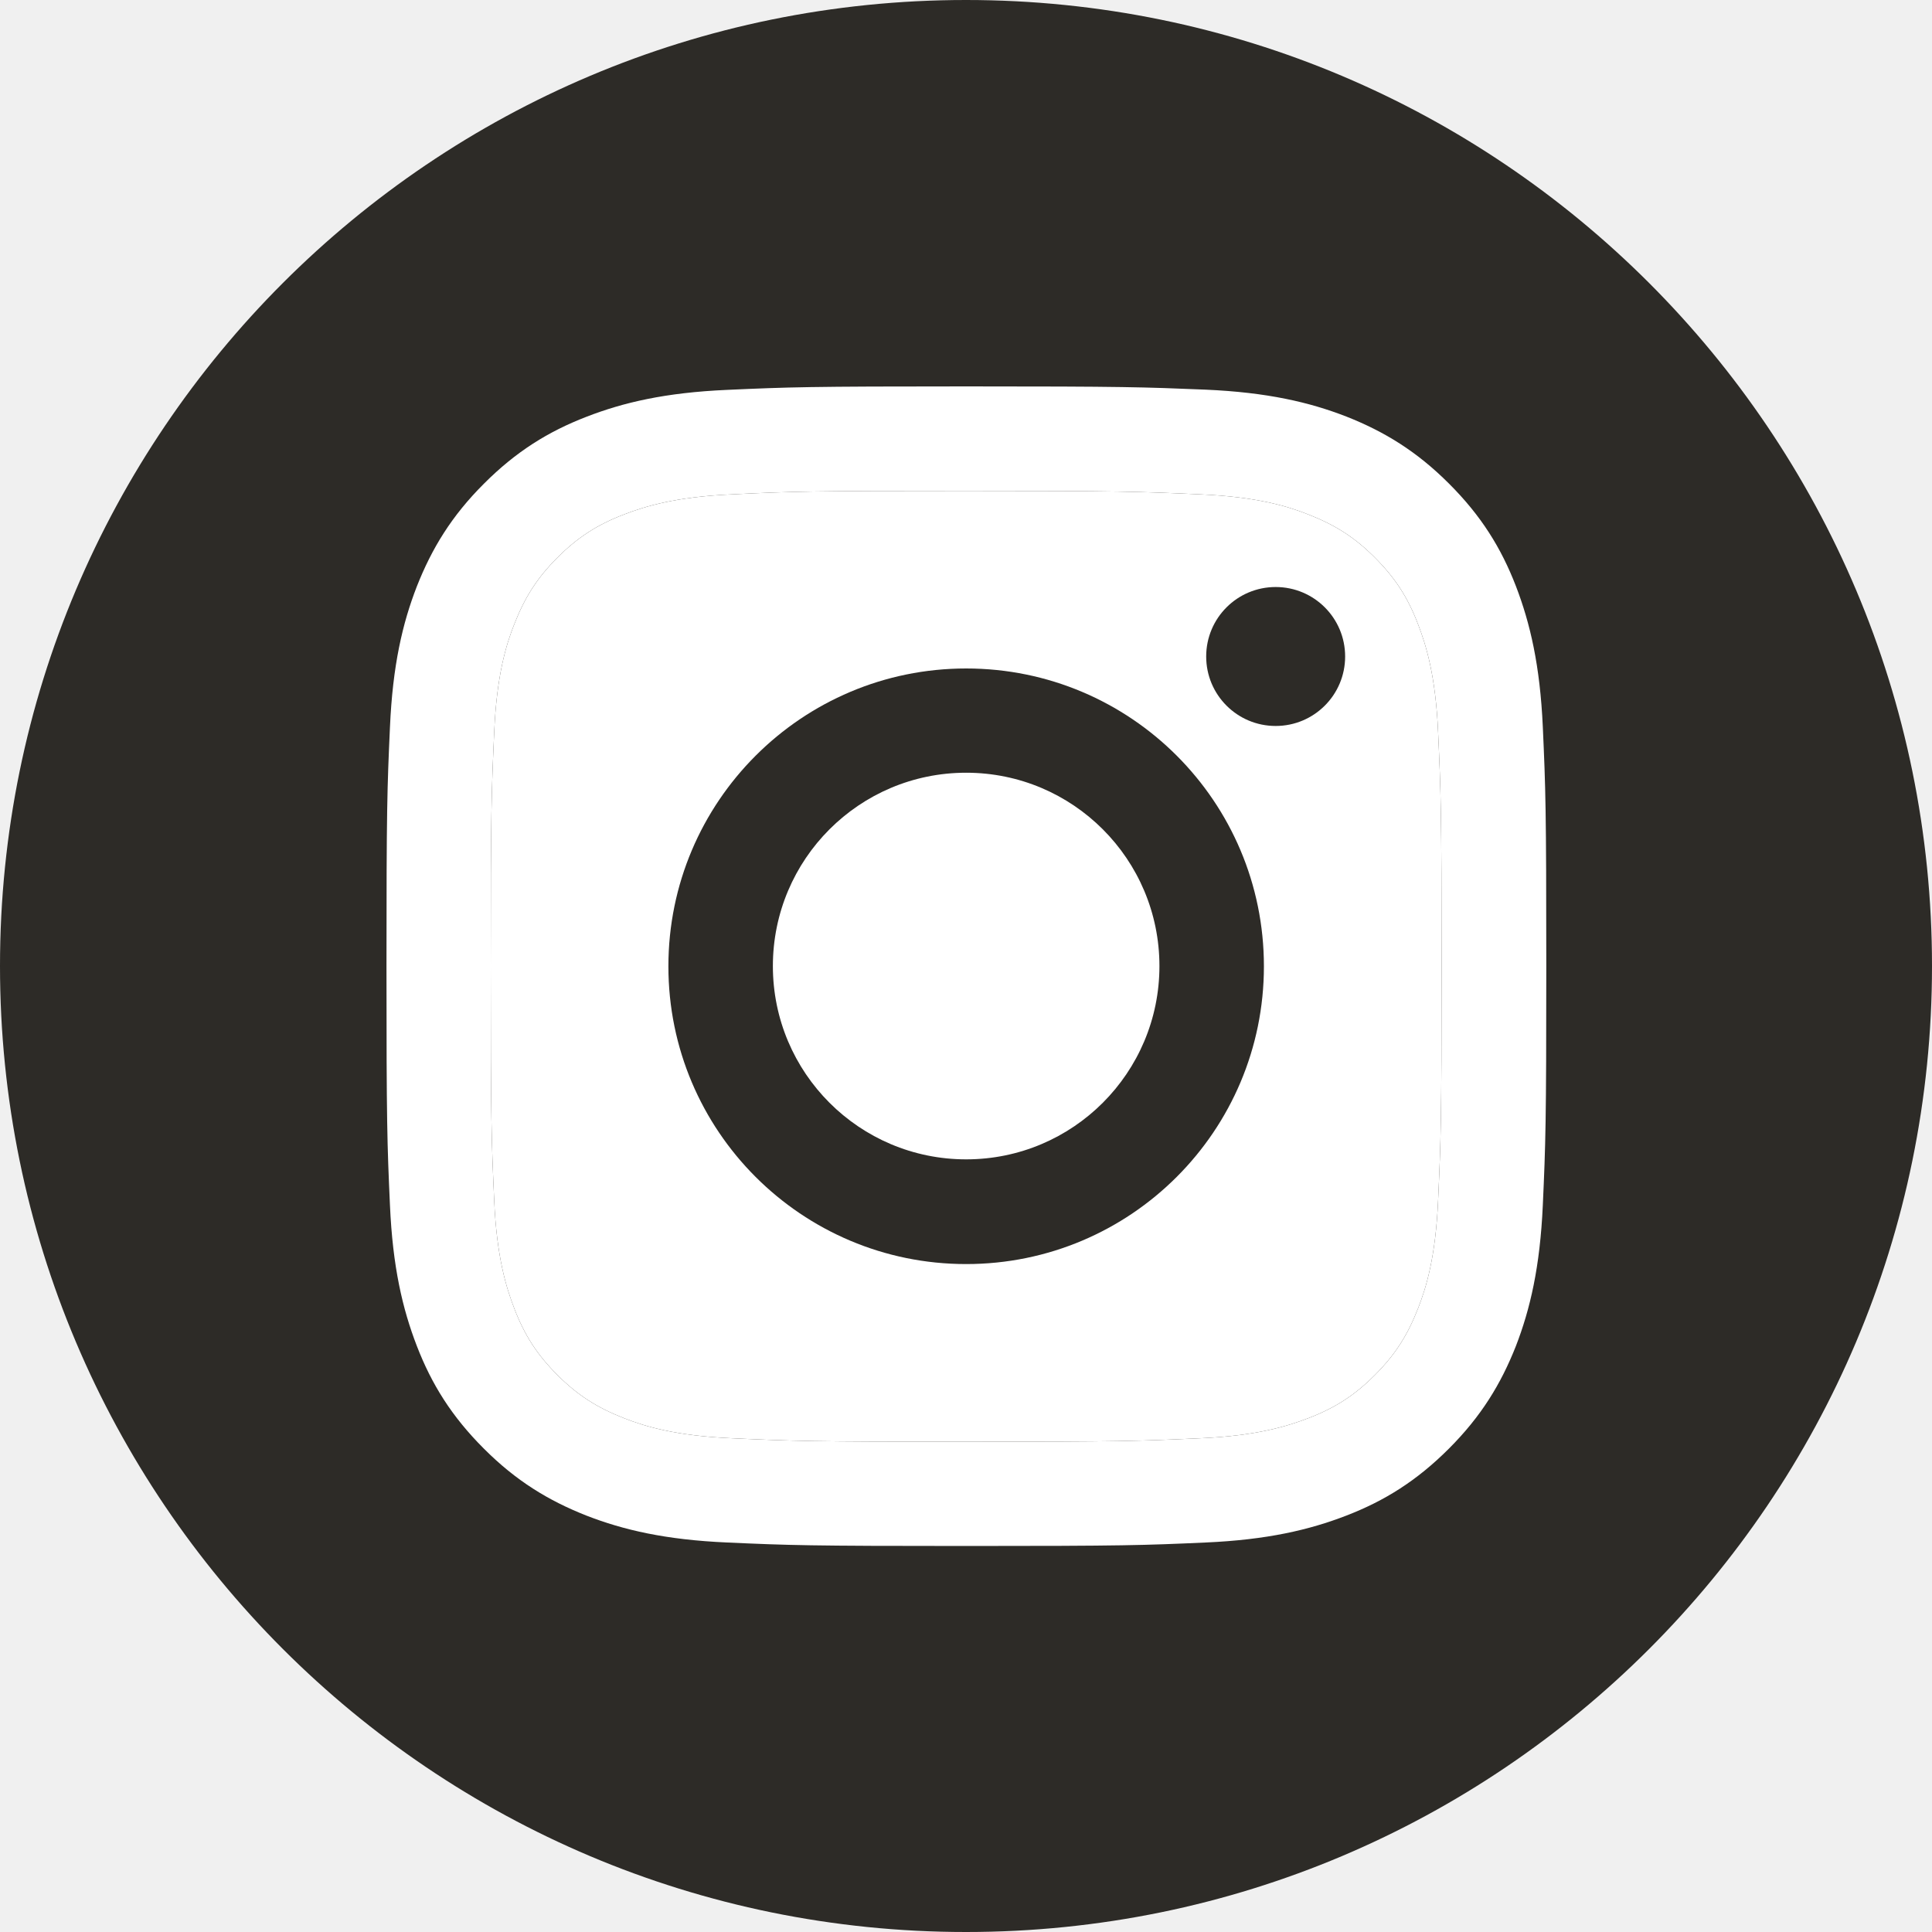
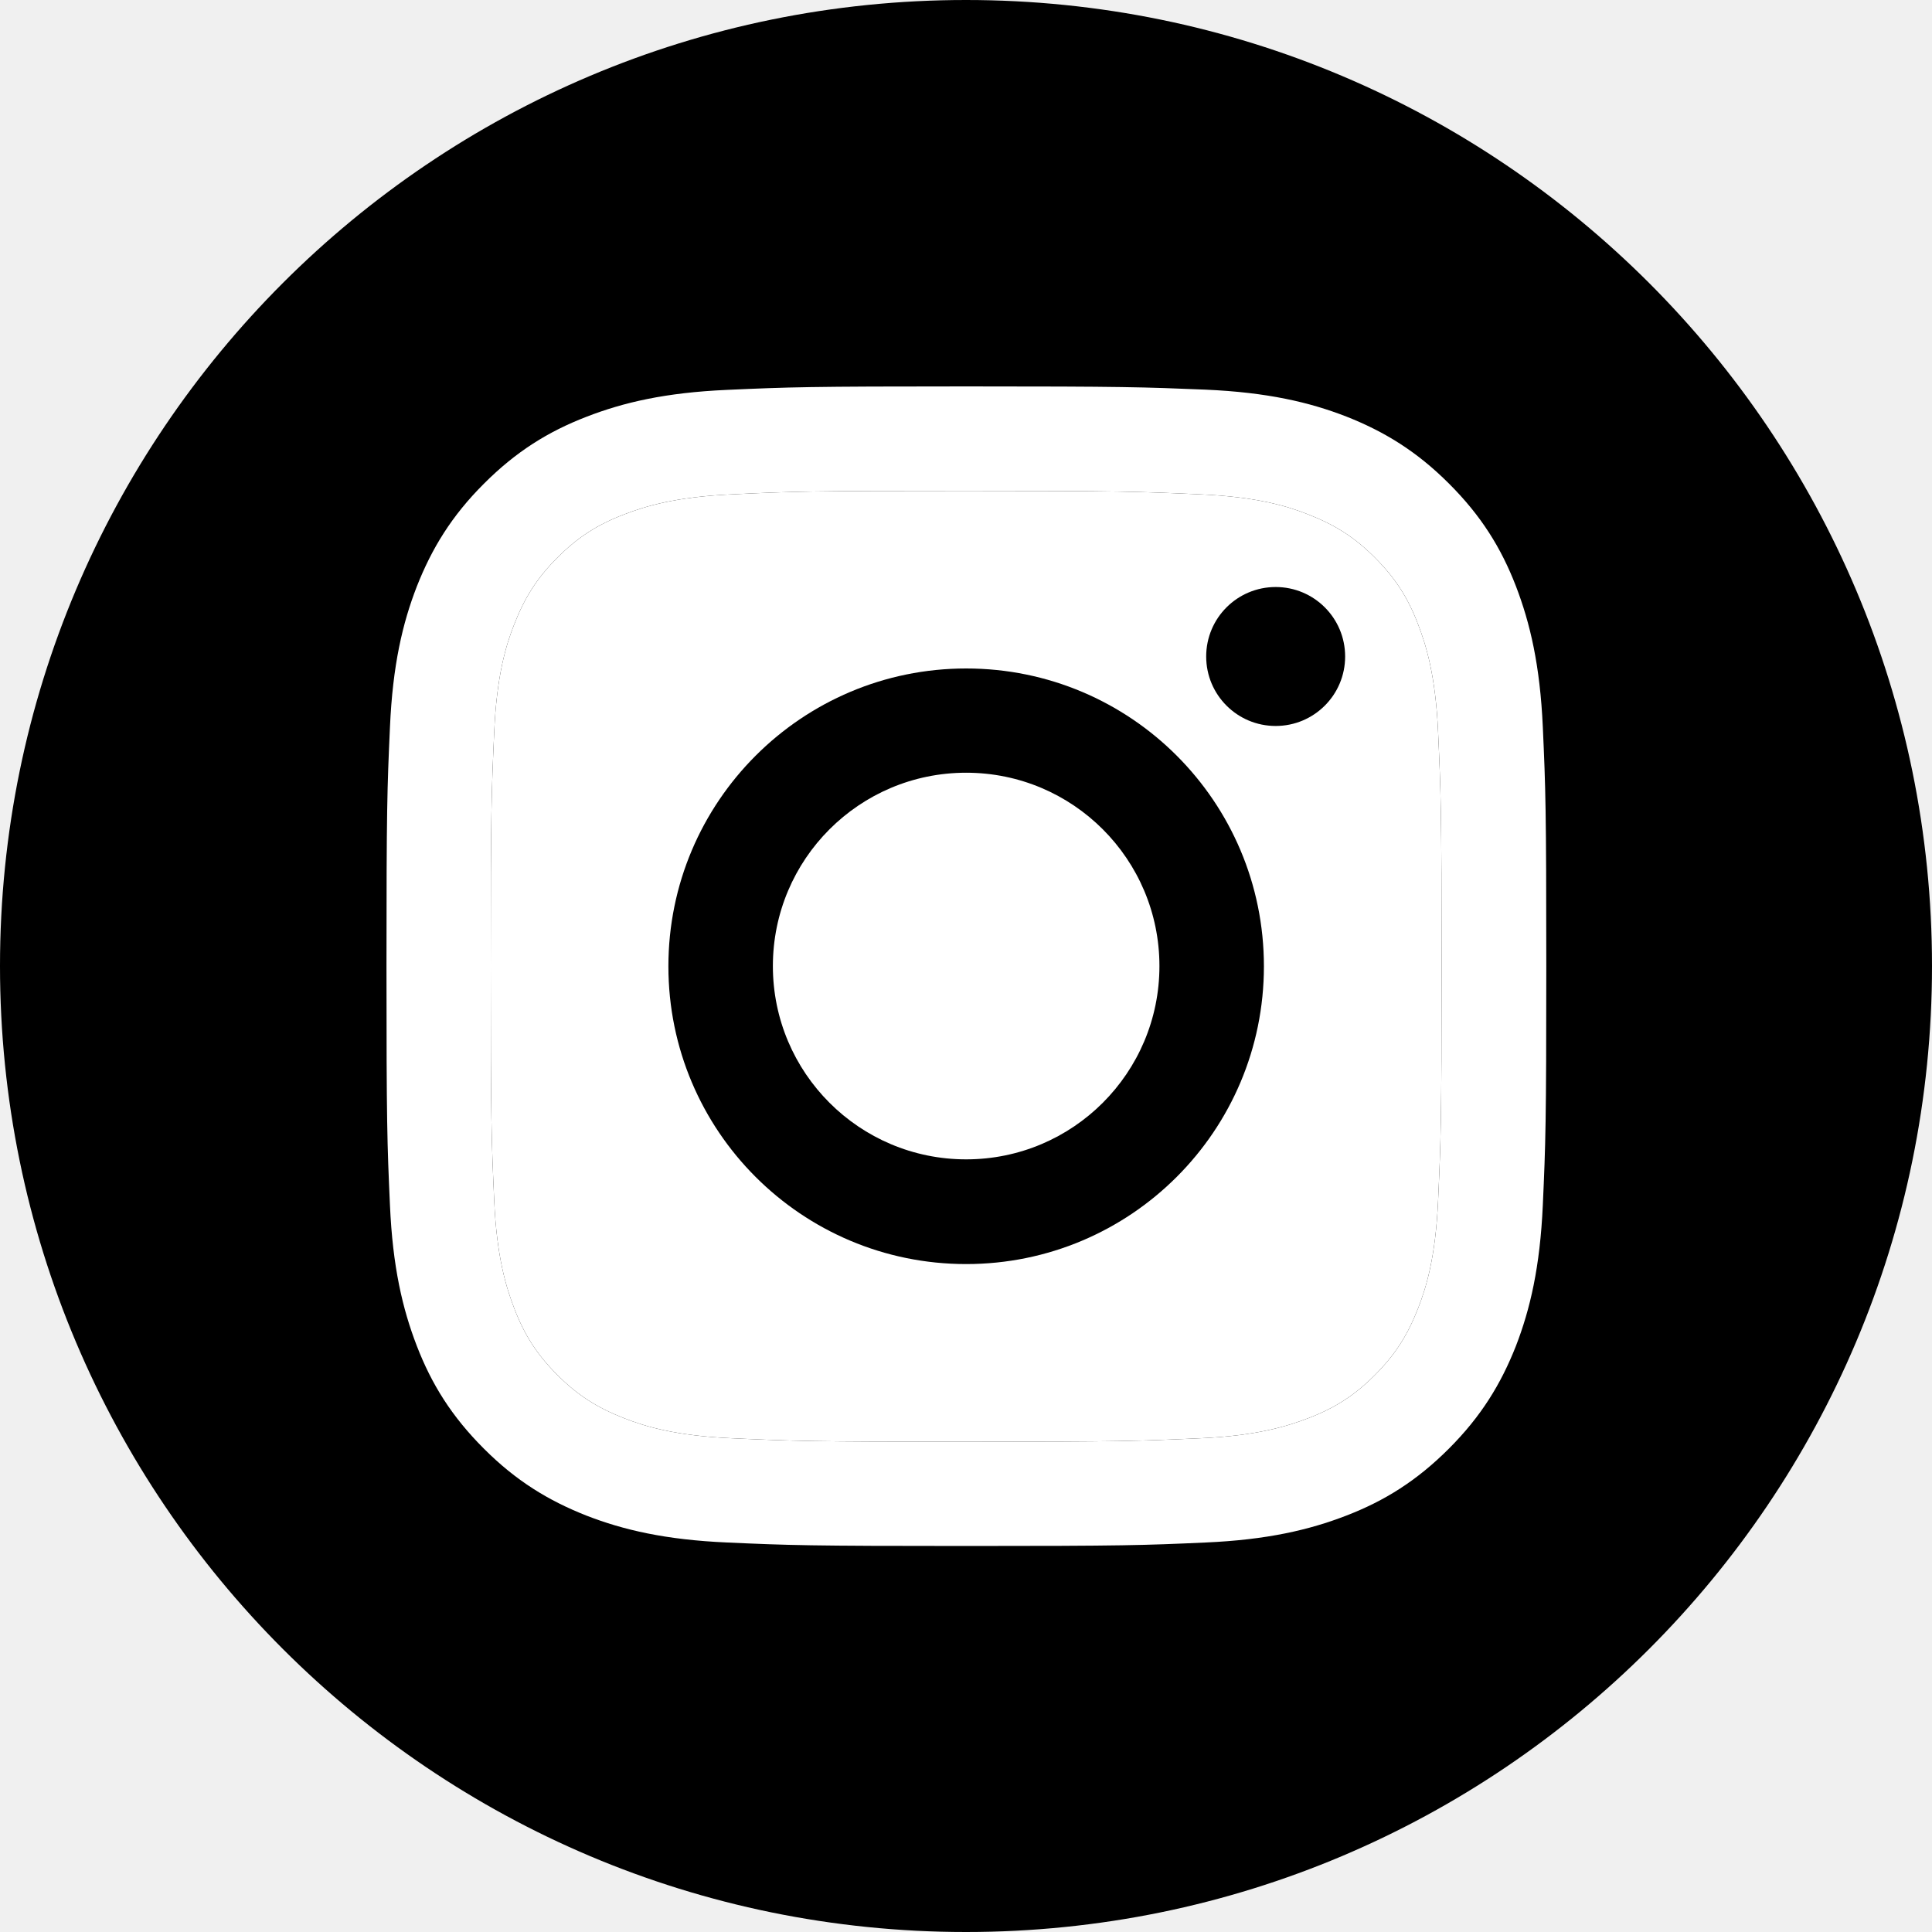
<svg xmlns="http://www.w3.org/2000/svg" width="25" height="25" viewBox="0 0 25 25" fill="none">
-   <rect width="25" height="25" rx="12.5" fill="#2D2B27" />
+   <rect width="25" height="25" rx="12.5" fill="currentColor" />
  <path d="M12.502 6.352C14.506 6.352 14.741 6.361 15.533 6.397C16.266 6.429 16.662 6.551 16.927 6.656C17.278 6.793 17.529 6.953 17.791 7.215C18.053 7.478 18.216 7.728 18.35 8.079C18.452 8.344 18.577 8.74 18.609 9.473C18.645 10.265 18.654 10.5 18.654 12.504C18.654 14.508 18.645 14.743 18.609 15.535C18.577 16.268 18.454 16.664 18.35 16.929C18.213 17.28 18.053 17.53 17.791 17.793C17.529 18.055 17.278 18.218 16.927 18.352C16.662 18.453 16.266 18.579 15.533 18.611C14.741 18.647 14.506 18.656 12.502 18.656C10.498 18.656 10.263 18.647 9.471 18.611C8.738 18.579 8.342 18.456 8.077 18.352C7.726 18.215 7.476 18.055 7.213 17.793C6.951 17.53 6.788 17.28 6.654 16.929C6.552 16.664 6.427 16.268 6.395 15.535C6.359 14.743 6.35 14.508 6.35 12.504C6.35 10.5 6.359 10.265 6.395 9.473C6.427 8.74 6.549 8.344 6.654 8.079C6.791 7.728 6.951 7.478 7.213 7.215C7.476 6.953 7.726 6.79 8.077 6.656C8.342 6.554 8.738 6.429 9.471 6.397C10.263 6.358 10.501 6.352 12.502 6.352ZM12.502 5C10.465 5 10.209 5.009 9.408 5.045C8.61 5.08 8.065 5.208 7.589 5.393C7.094 5.584 6.677 5.843 6.261 6.26C5.844 6.676 5.588 7.096 5.394 7.588C5.209 8.064 5.081 8.609 5.046 9.41C5.01 10.208 5.001 10.464 5.001 12.501C5.001 14.538 5.01 14.794 5.046 15.595C5.081 16.393 5.209 16.938 5.394 17.417C5.585 17.912 5.844 18.328 6.261 18.745C6.677 19.162 7.097 19.418 7.589 19.612C8.065 19.797 8.61 19.925 9.411 19.96C10.212 19.996 10.465 20.005 12.505 20.005C14.545 20.005 14.798 19.996 15.599 19.96C16.397 19.925 16.942 19.797 17.421 19.612C17.916 19.421 18.332 19.162 18.749 18.745C19.166 18.328 19.422 17.909 19.616 17.417C19.8 16.941 19.928 16.396 19.964 15.595C20 14.794 20.009 14.541 20.009 12.501C20.009 10.461 20 10.208 19.964 9.407C19.928 8.609 19.8 8.064 19.616 7.585C19.425 7.09 19.166 6.673 18.749 6.257C18.332 5.84 17.913 5.584 17.421 5.39C16.945 5.205 16.4 5.077 15.599 5.042C14.795 5.009 14.539 5 12.502 5Z" fill="white" />
  <path d="M12.502 6.352C14.506 6.352 14.741 6.361 15.533 6.397C16.266 6.429 16.662 6.551 16.927 6.656C17.278 6.793 17.529 6.953 17.791 7.215C18.053 7.478 18.216 7.728 18.35 8.079C18.452 8.344 18.577 8.74 18.609 9.473C18.645 10.265 18.654 10.5 18.654 12.504C18.654 14.508 18.645 14.743 18.609 15.535C18.577 16.268 18.454 16.664 18.35 16.929C18.213 17.28 18.053 17.53 17.791 17.793C17.529 18.055 17.278 18.218 16.927 18.352C16.662 18.453 16.266 18.579 15.533 18.611C14.741 18.647 14.506 18.656 12.502 18.656C10.498 18.656 10.263 18.647 9.471 18.611C8.738 18.579 8.342 18.456 8.077 18.352C7.726 18.215 7.476 18.055 7.213 17.793C6.951 17.53 6.788 17.28 6.654 16.929C6.552 16.664 6.427 16.268 6.395 15.535C6.359 14.743 6.35 14.508 6.35 12.504C6.35 10.5 6.359 10.265 6.395 9.473C6.427 8.74 6.549 8.344 6.654 8.079C6.791 7.728 6.951 7.478 7.213 7.215C7.476 6.953 7.726 6.79 8.077 6.656C8.342 6.554 8.738 6.429 9.471 6.397C10.263 6.358 10.501 6.352 12.502 6.352Z" fill="white" />
-   <path d="M12.502 8.65C10.376 8.65 8.649 10.374 8.649 12.504C8.649 14.633 10.373 16.357 12.502 16.357C14.631 16.357 16.355 14.633 16.355 12.504C16.355 10.374 14.631 8.65 12.502 8.65ZM12.502 15.002C11.12 15.002 10.001 13.882 10.001 12.501C10.001 11.119 11.12 9.999 12.502 9.999C13.884 9.999 15.003 11.119 15.003 12.501C15.003 13.882 13.884 15.002 12.502 15.002Z" fill="#2D2B27" />
-   <path d="M16.507 9.394C17.004 9.394 17.406 8.992 17.406 8.495C17.406 7.998 17.004 7.596 16.507 7.596C16.01 7.596 15.608 7.998 15.608 8.495C15.608 8.992 16.01 9.394 16.507 9.394Z" fill="#2D2B27" />
+   <path d="M12.502 8.65C10.376 8.65 8.649 10.374 8.649 12.504C8.649 14.633 10.373 16.357 12.502 16.357C14.631 16.357 16.355 14.633 16.355 12.504C16.355 10.374 14.631 8.65 12.502 8.65ZM12.502 15.002C11.12 15.002 10.001 13.882 10.001 12.501C10.001 11.119 11.12 9.999 12.502 9.999C13.884 9.999 15.003 11.119 15.003 12.501C15.003 13.882 13.884 15.002 12.502 15.002Z" fill="currentColor" />
+   <path d="M16.507 9.394C17.004 9.394 17.406 8.992 17.406 8.495C17.406 7.998 17.004 7.596 16.507 7.596C16.01 7.596 15.608 7.998 15.608 8.495C15.608 8.992 16.01 9.394 16.507 9.394Z" fill="currentColor" />
</svg>
